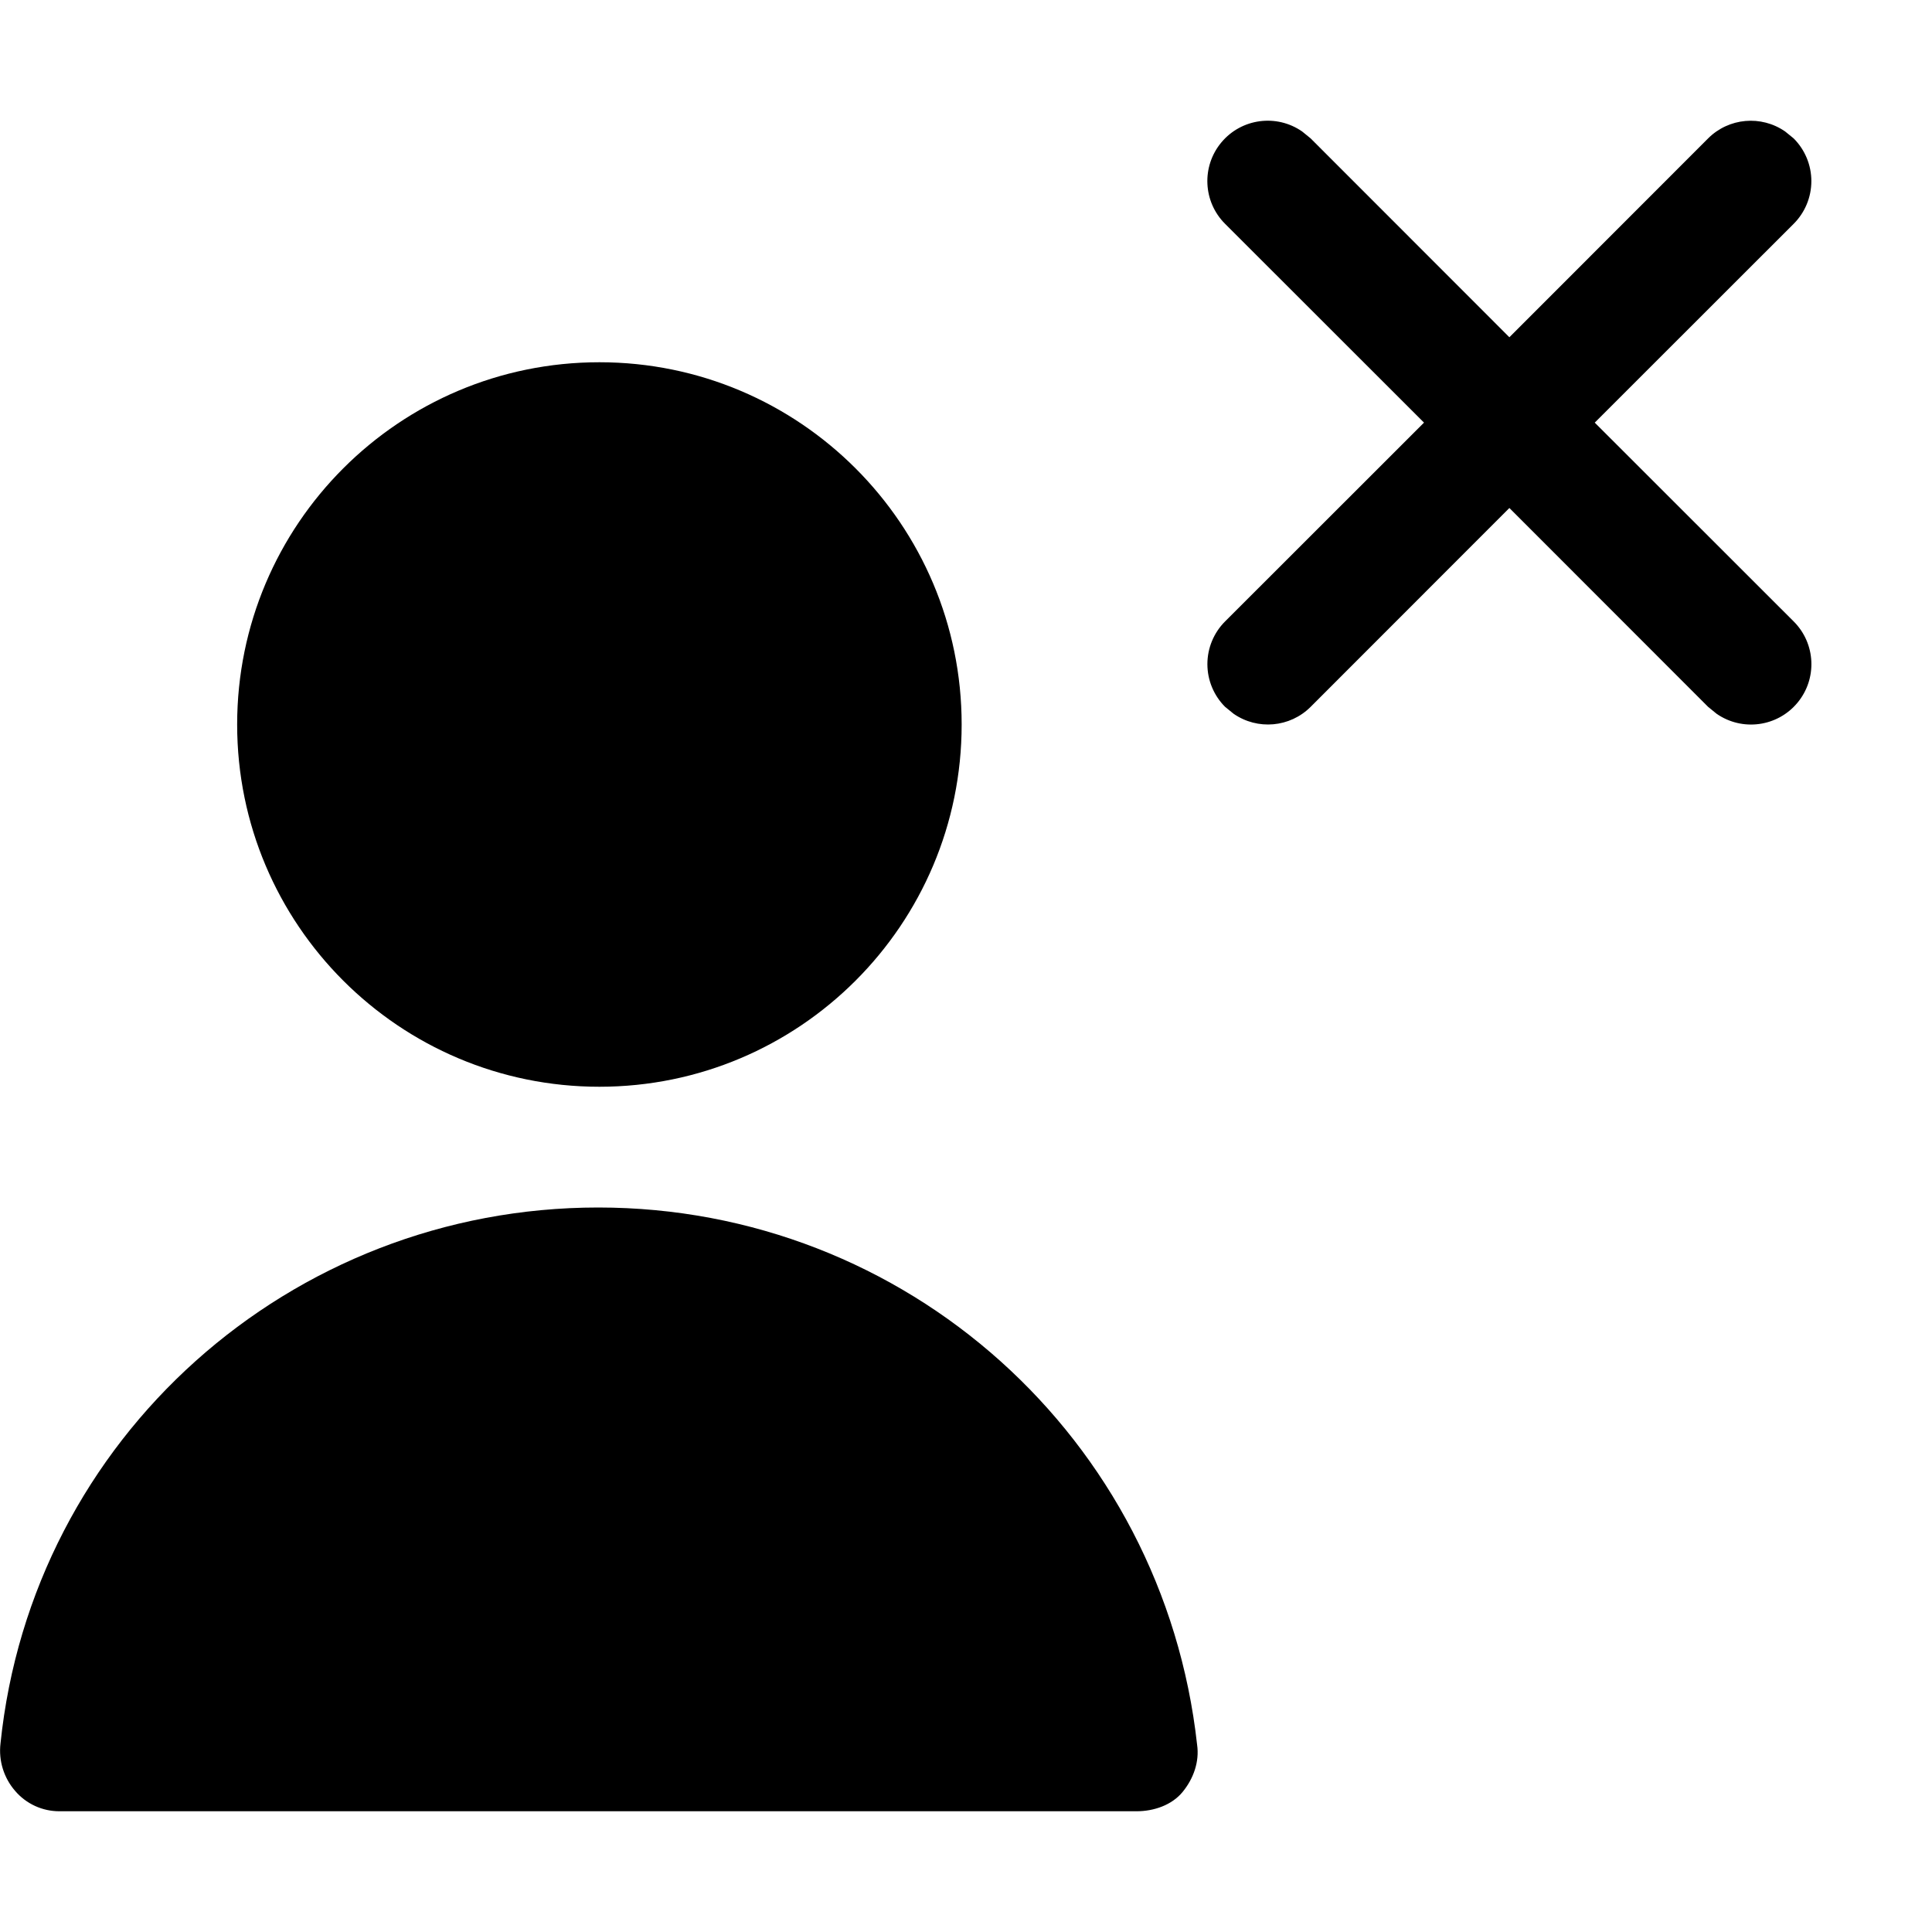
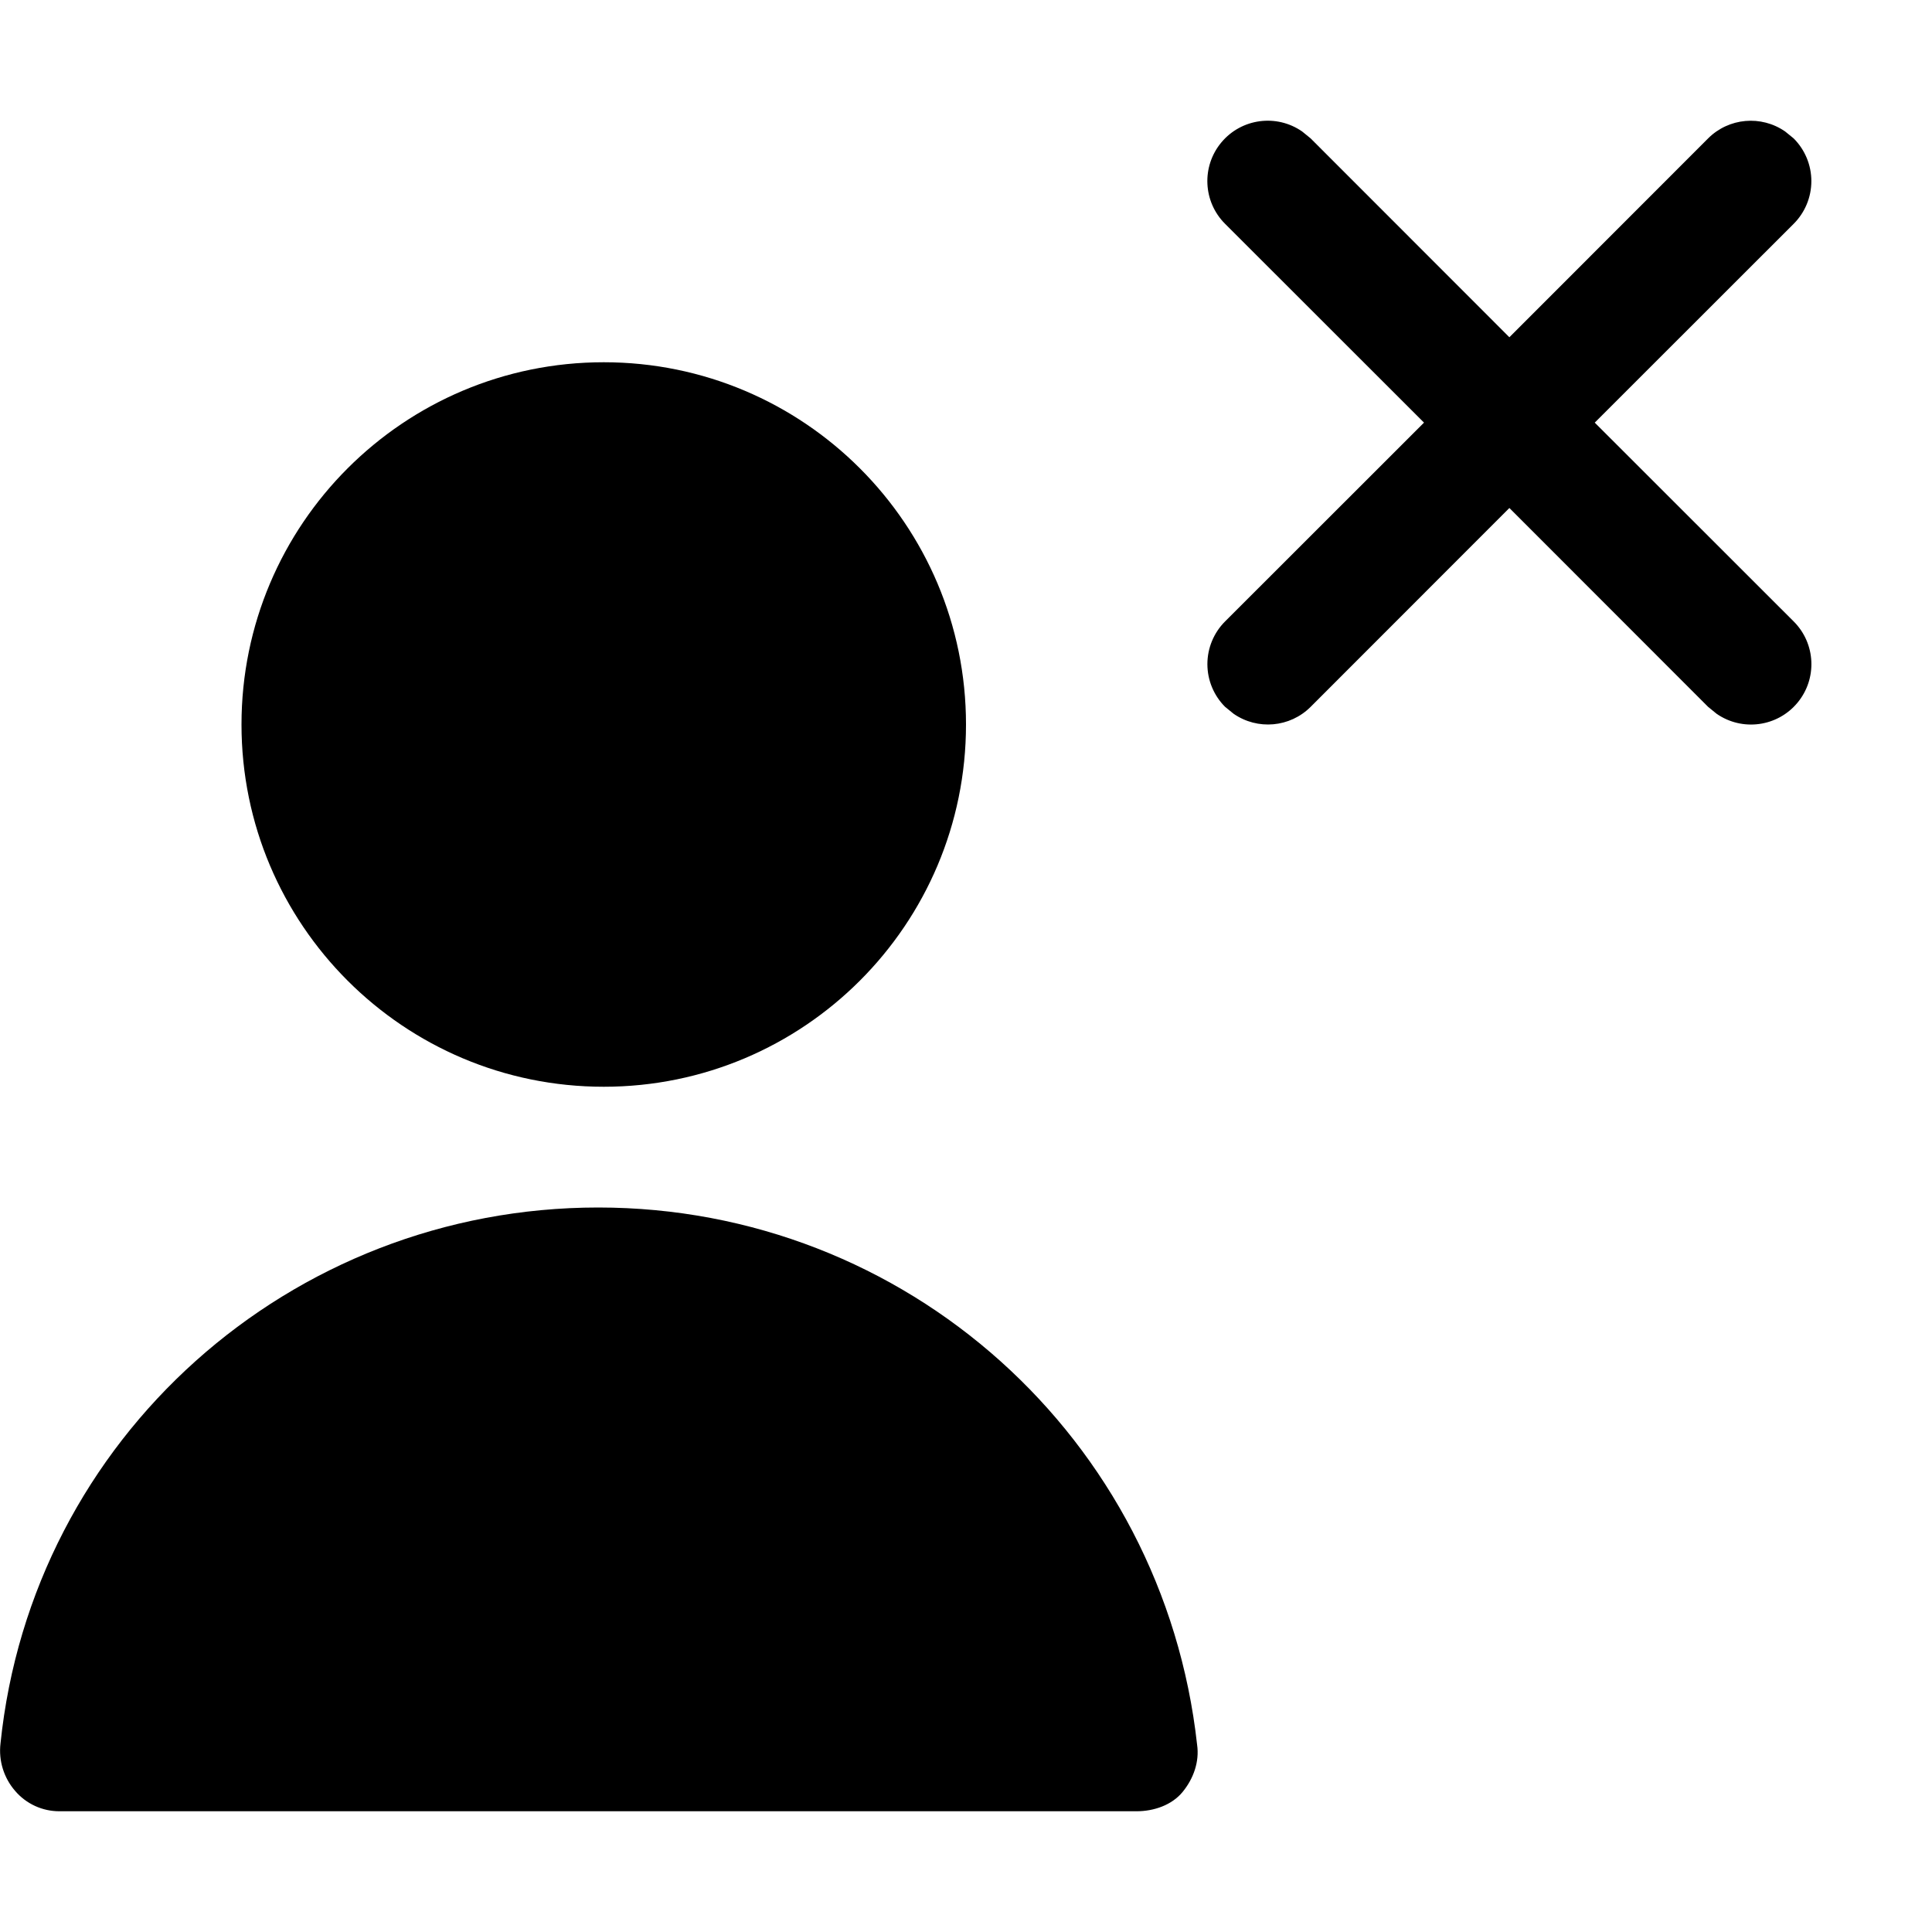
<svg xmlns="http://www.w3.org/2000/svg" width="16" height="16" focusable="false" viewBox="0 0 16 16">
-   <path fill="currentColor" d="M4.954 10c2.55 0 4.68 1.91 4.96 4.45.02.14-.03.28-.12.39-.09.11-.24.16-.38.16H.494a.48.48 0 01-.37-.17.508.508 0 01-.12-.39c.26-2.53 2.4-4.44 4.95-4.44zm.01-7a3 3 0 110 6 3 3 0 010-6zm5.82-1.911l.07.057L12.5 2.793l1.646-1.647a.5.5 0 01.638-.057l.07.057a.5.5 0 010 .708L13.207 3.5l1.647 1.646a.5.5 0 01-.638.765l-.07-.057L12.5 4.207l-1.646 1.647a.5.5 0 01-.638.057l-.07-.057a.5.5 0 010-.708L11.793 3.5l-1.647-1.646a.5.5 0 01.638-.765z" />
+   <path fill="currentColor" d="M4.954 10c2.55 0 4.68 1.91 4.96 4.45.02.14-.03.28-.12.39-.09.11-.24.16-.38.16H.494a.48.48 0 01-.37-.17.508.508 0 01-.12-.39c.26-2.53 2.4-4.44 4.95-4.44zM5 3a3 3 0 110 6 3 3 0 010-6zm5.784-1.911l.07.057L12.5 2.793l1.646-1.647a.5.5 0 01.638-.057l.07.057a.5.5 0 010 .708L13.207 3.5l1.647 1.646a.5.5 0 01-.638.765l-.07-.057L12.5 4.207l-1.646 1.647a.5.5 0 01-.638.057l-.07-.057a.5.5 0 010-.708L11.793 3.5l-1.647-1.646a.5.5 0 01.638-.765z" />
</svg>
